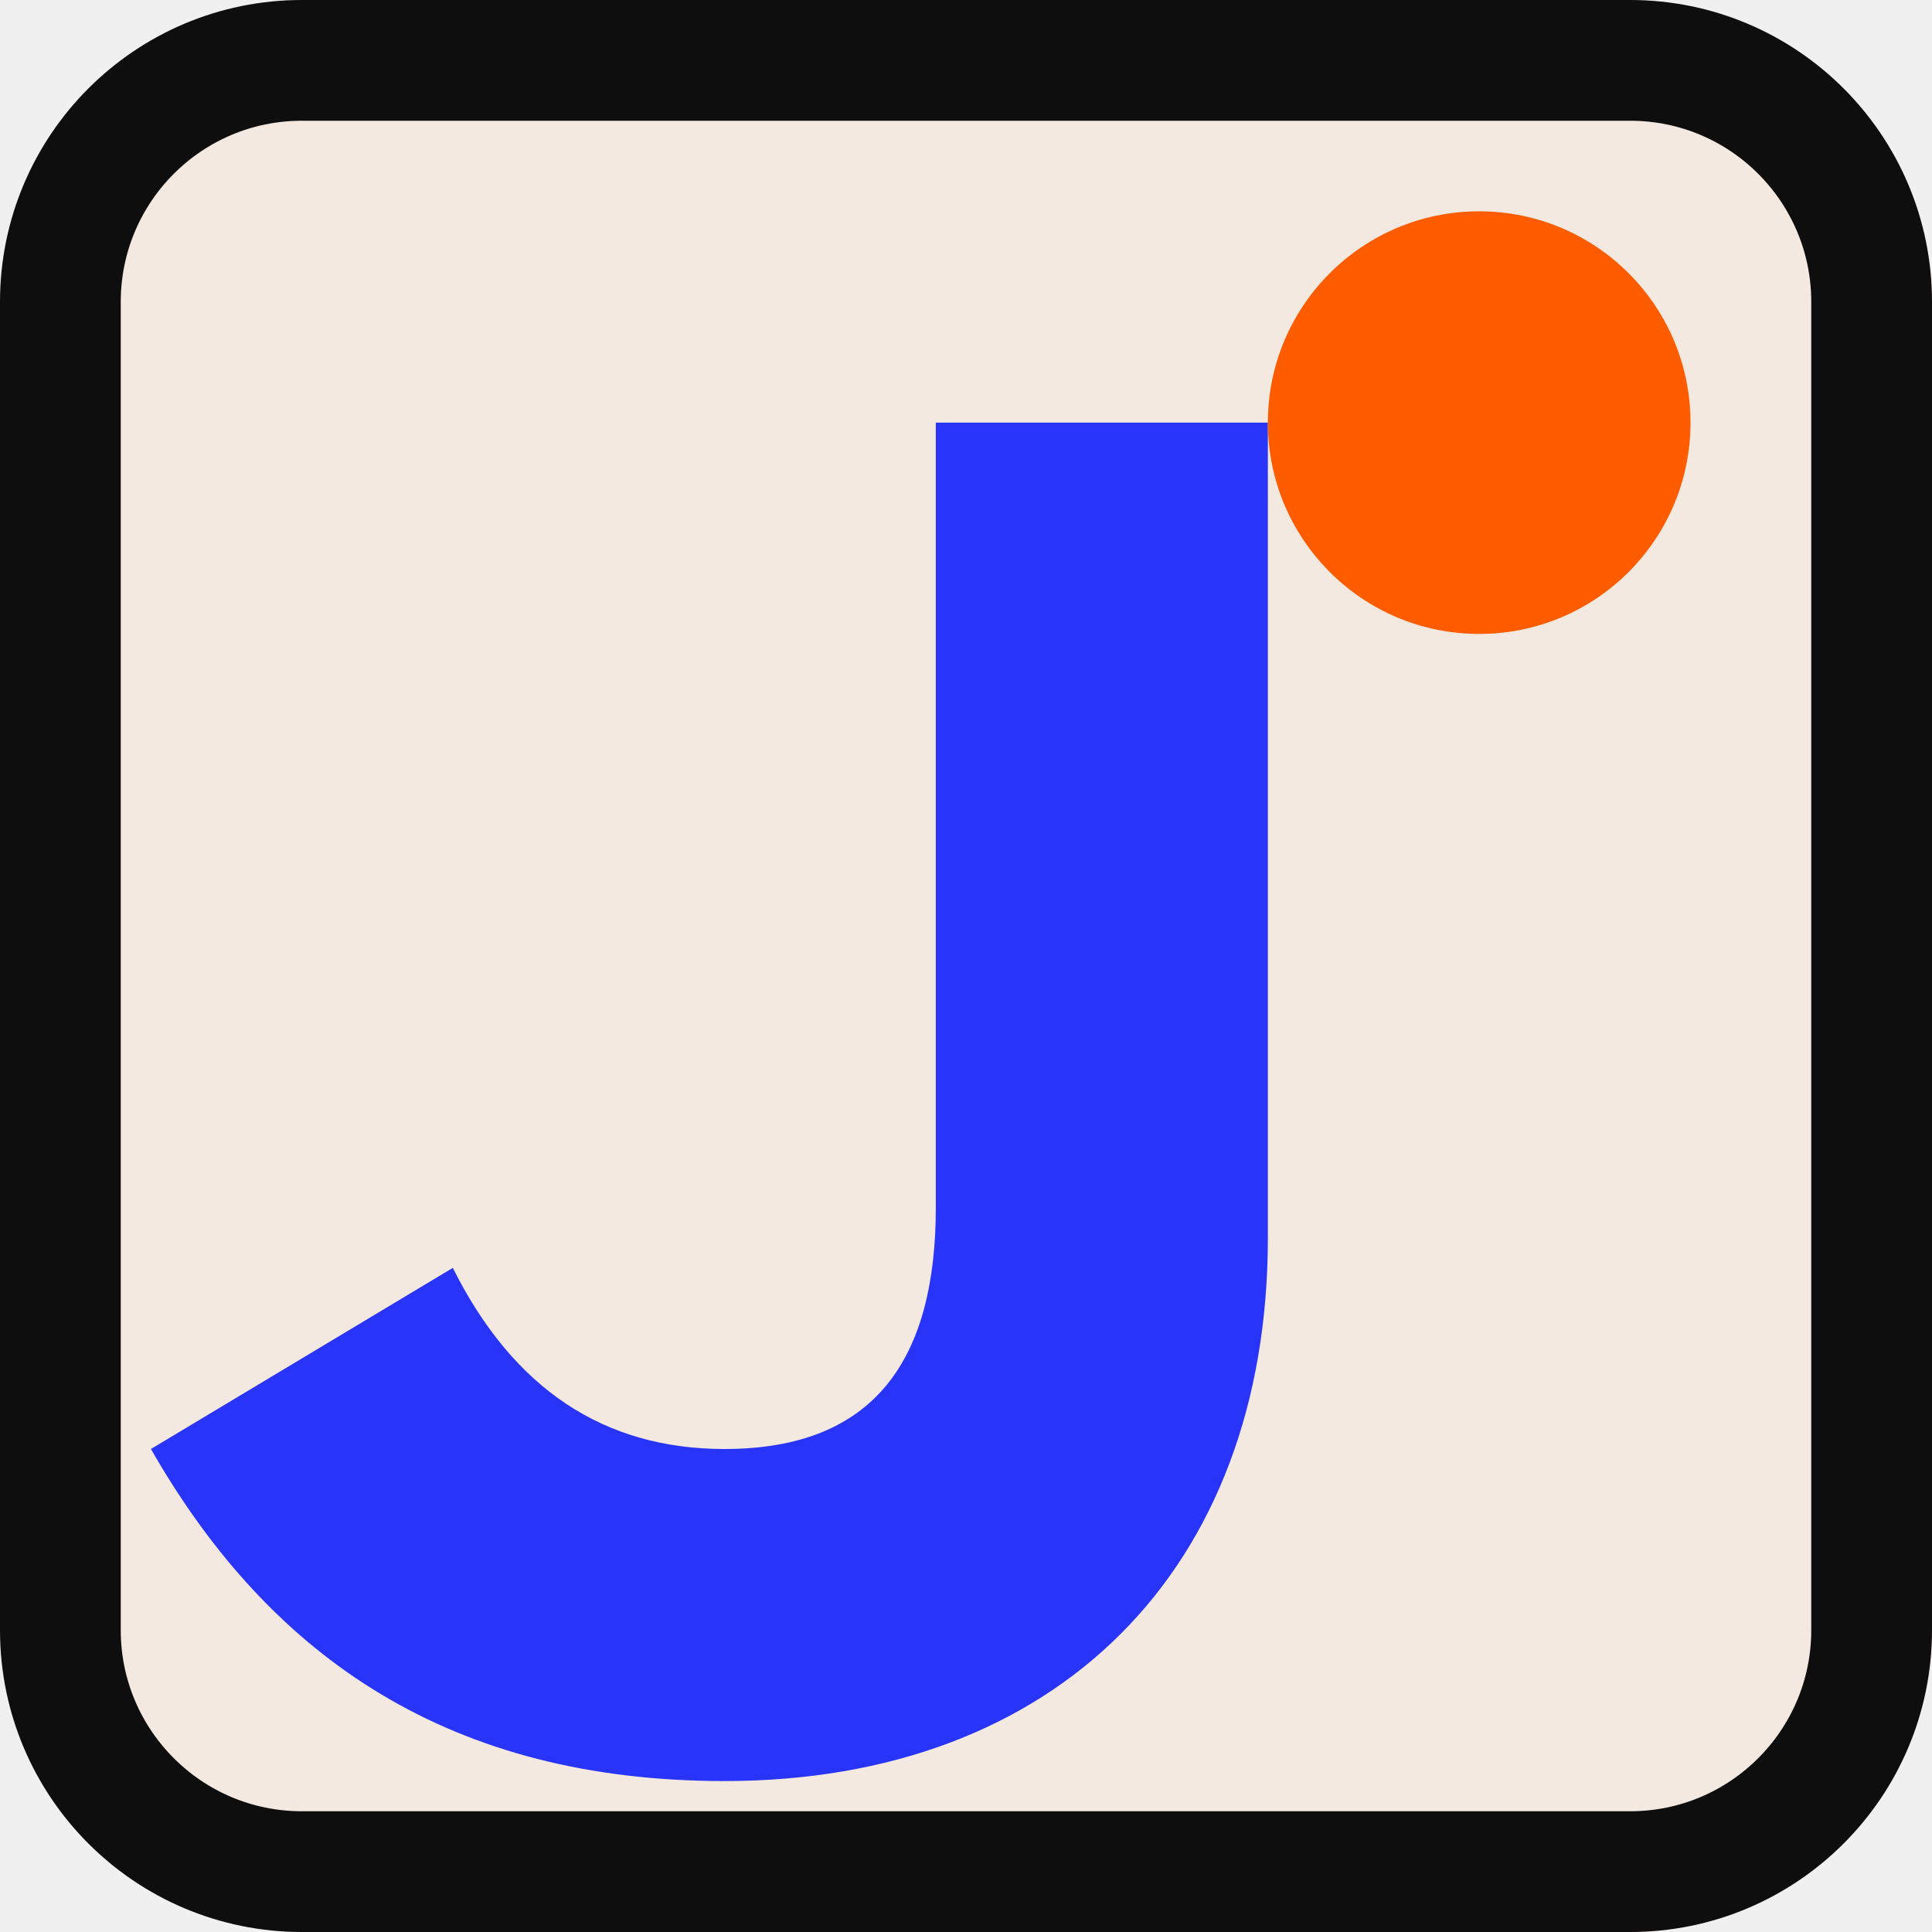
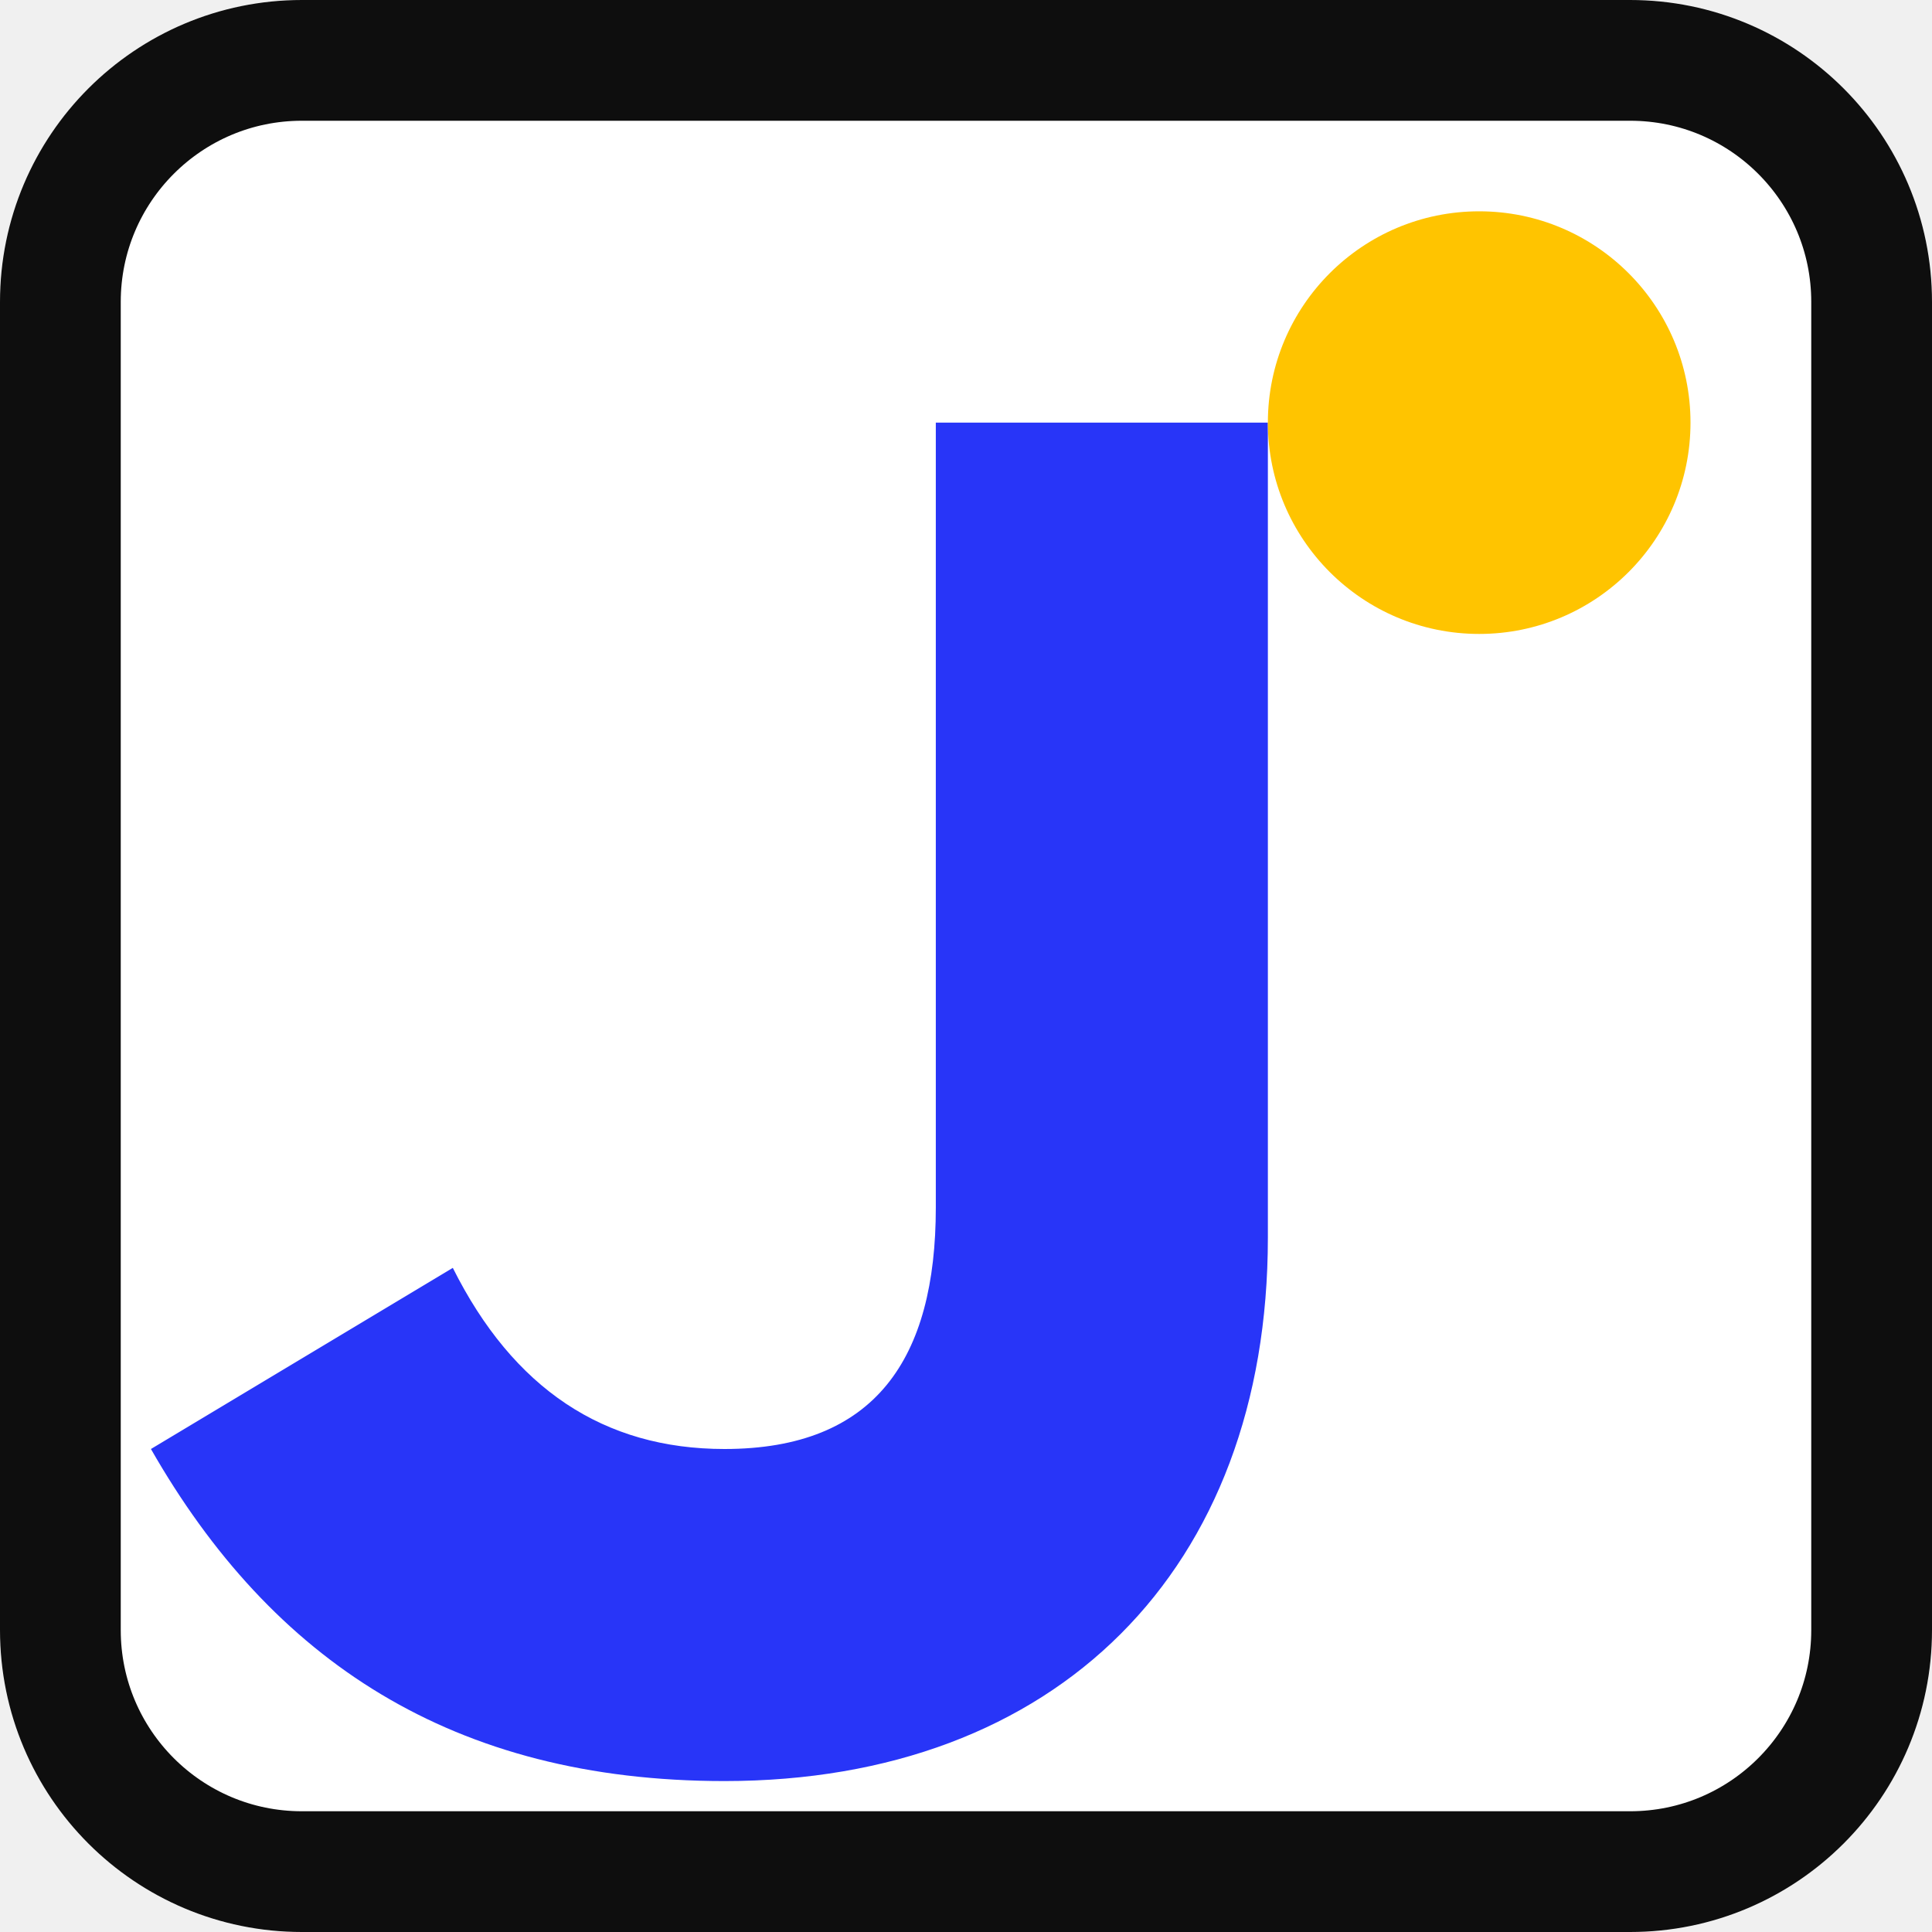
<svg xmlns="http://www.w3.org/2000/svg" viewBox="0 0 64 64">
-   <rect width="64" height="64" rx="10" fill="#f4e9e1" />
+   <rect width="64" height="64" rx="10" fill="#ffffff" />
  <rect x="2" y="2" width="60" height="60" rx="8" fill="none" stroke="#0e0e0e" stroke-width="4" />
  <path d="M31 14h11v27c0 11-7 18-18 18-9 0-15-4-19-11l10-6c2 4 5 6 9 6 5 0 7-3 7-8V14Z" fill="#2835f8" />
-   <circle cx="49" cy="14" r="7" fill="#ff5c00" />
+   <circle cx="49" cy="14" r="7" fill="#ffc400" />
</svg>
